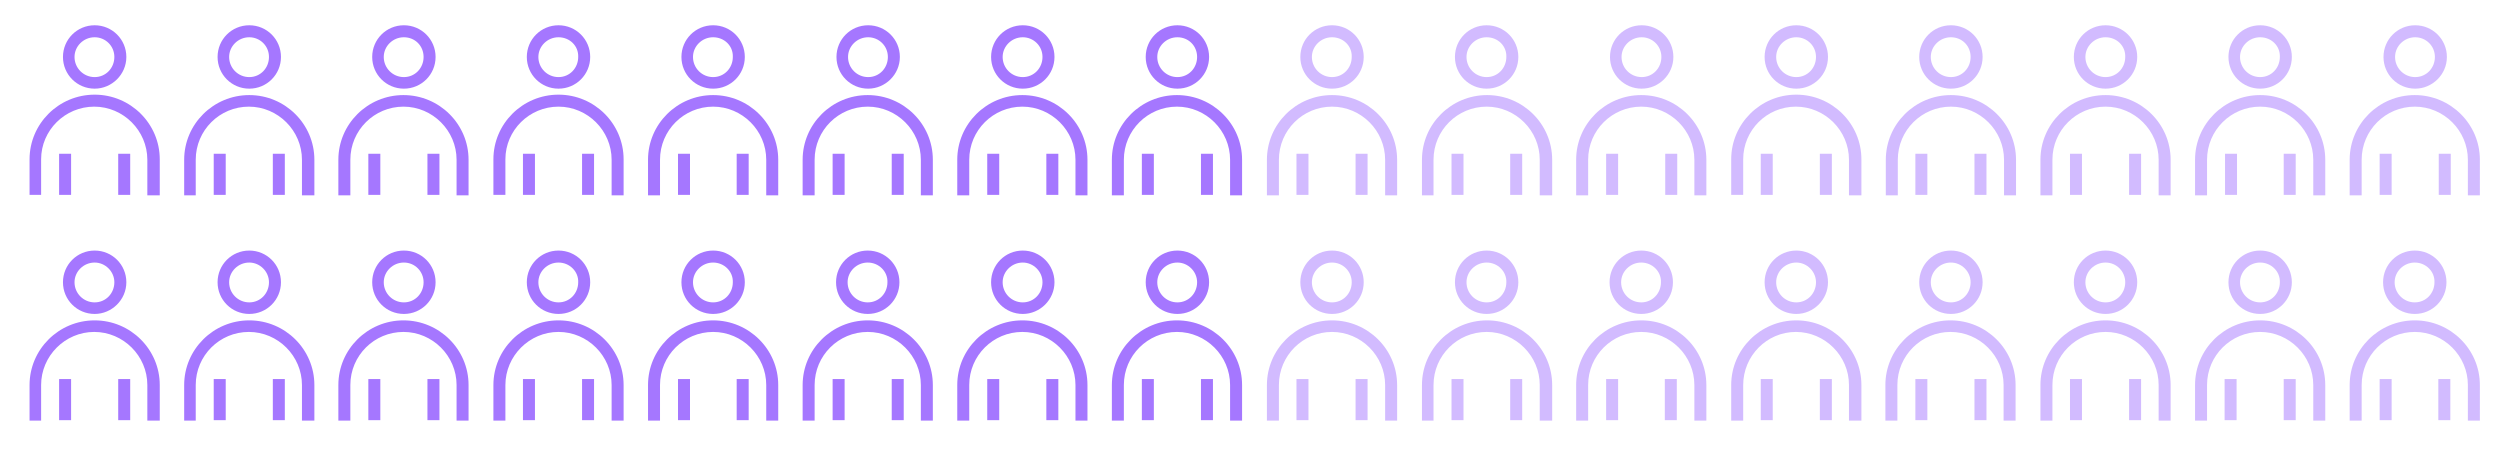
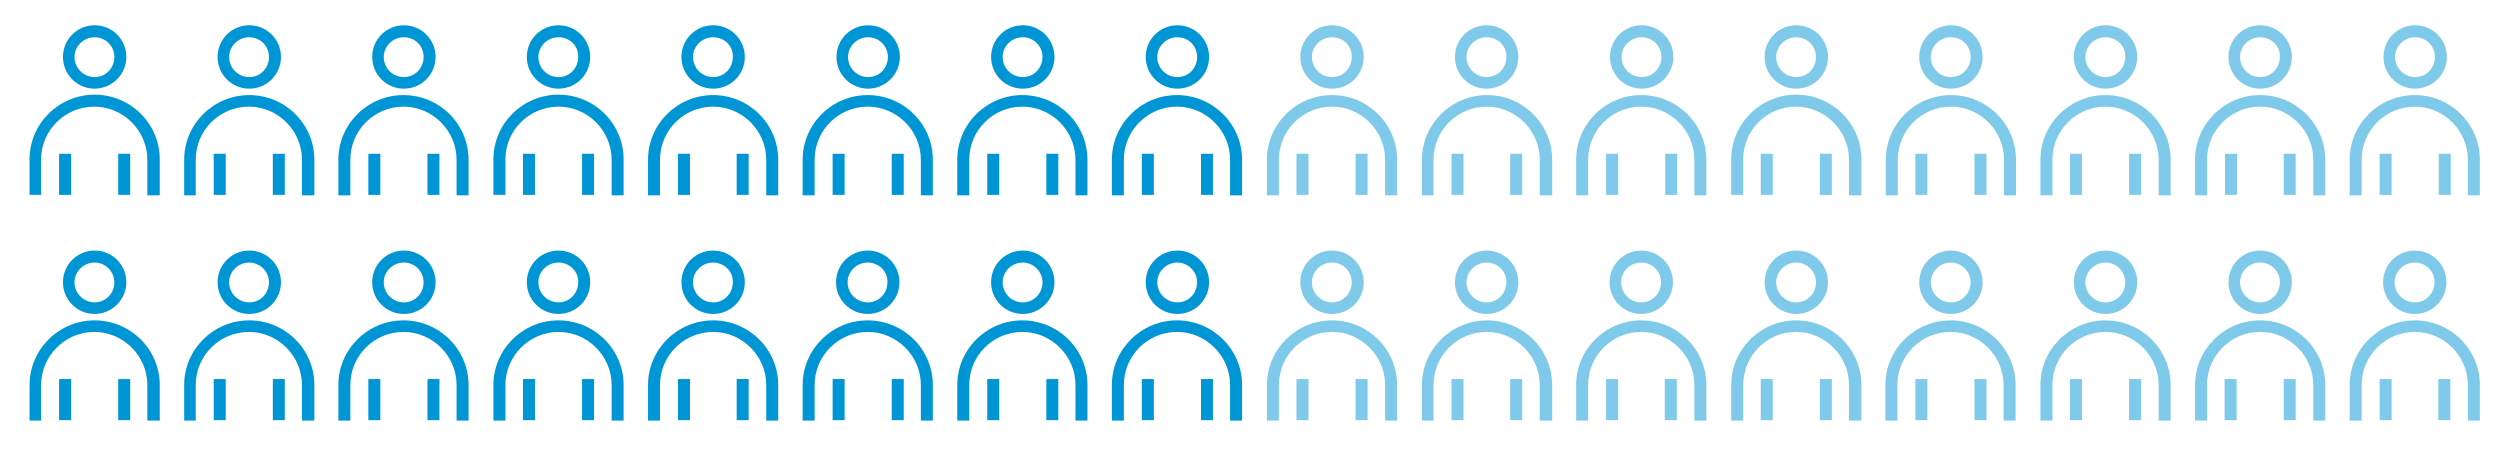
<svg xmlns="http://www.w3.org/2000/svg" version="1.1" id="Layer_1" x="0px" y="0px" viewBox="0 0 583.7 104.7" style="enable-background:new 0 0 583.7 104.7;" xml:space="preserve">
  <style type="text/css">
- 	.st0{fill:#a577ff;}
+ 	.st0{fill:#0096D6;}
	.st1{opacity:0.5;}
</style>
  <g>
    <path class="st0" d="M22.1,20.7c-4.1,0-7.4-3.3-7.4-7.4c0-4.1,3.3-7.4,7.4-7.4c4.1,0,7.4,3.3,7.4,7.4   C29.5,17.4,26.1,20.7,22.1,20.7z M22.1,8.7c-2.6,0-4.7,2.1-4.7,4.6c0,2.6,2.1,4.7,4.7,4.7c2.6,0,4.6-2.1,4.6-4.7   C26.7,10.7,24.6,8.7,22.1,8.7z" />
    <path class="st0" d="M37.2,45.6h-2.8v-8.3c0-6.8-5.6-12.4-12.4-12.4S9.6,30.4,9.6,37.2v8.3H6.9v-8.3c0-8.3,6.8-15.1,15.2-15.1   c8.4,0,15.2,6.8,15.2,15.1V45.6z" />
    <rect x="27.6" y="35.9" class="st0" width="2.8" height="9.6" />
    <rect x="13.8" y="35.9" class="st0" width="2.8" height="9.6" />
  </g>
  <g>
    <path class="st0" d="M58.2,20.7c-4.1,0-7.4-3.3-7.4-7.4c0-4.1,3.3-7.4,7.4-7.4c4.1,0,7.4,3.3,7.4,7.4   C65.6,17.4,62.3,20.7,58.2,20.7z M58.2,8.7c-2.6,0-4.7,2.1-4.7,4.6c0,2.6,2.1,4.7,4.7,4.7c2.6,0,4.6-2.1,4.6-4.7   C62.8,10.7,60.7,8.7,58.2,8.7z" />
    <path class="st0" d="M73.3,45.6h-2.8v-8.3c0-6.8-5.6-12.4-12.4-12.4s-12.4,5.5-12.4,12.4v8.3H43v-8.3c0-8.3,6.8-15.1,15.2-15.1   c8.4,0,15.2,6.8,15.2,15.1V45.6z" />
    <rect x="63.7" y="35.9" class="st0" width="2.8" height="9.6" />
    <rect x="49.9" y="35.9" class="st0" width="2.8" height="9.6" />
  </g>
  <g>
    <path class="st0" d="M94.3,20.7c-4.1,0-7.4-3.3-7.4-7.4c0-4.1,3.3-7.4,7.4-7.4c4.1,0,7.4,3.3,7.4,7.4   C101.7,17.4,98.4,20.7,94.3,20.7z M94.3,8.7c-2.6,0-4.7,2.1-4.7,4.6c0,2.6,2.1,4.7,4.7,4.7c2.6,0,4.6-2.1,4.6-4.7   C98.9,10.7,96.9,8.7,94.3,8.7z" />
    <path class="st0" d="M109.4,45.6h-2.8v-8.3c0-6.8-5.6-12.4-12.4-12.4c-6.8,0-12.4,5.5-12.4,12.4v8.3h-2.8v-8.3   c0-8.3,6.8-15.1,15.2-15.1c8.4,0,15.2,6.8,15.2,15.1V45.6z" />
    <rect x="99.8" y="35.9" class="st0" width="2.8" height="9.6" />
    <rect x="86" y="35.9" class="st0" width="2.8" height="9.6" />
  </g>
  <g>
    <path class="st0" d="M130.4,20.7c-4.1,0-7.4-3.3-7.4-7.4c0-4.1,3.3-7.4,7.4-7.4c4.1,0,7.4,3.3,7.4,7.4   C137.8,17.4,134.5,20.7,130.4,20.7z M130.4,8.7c-2.6,0-4.7,2.1-4.7,4.6c0,2.6,2.1,4.7,4.7,4.7c2.6,0,4.6-2.1,4.6-4.7   C135.1,10.7,133,8.7,130.4,8.7z" />
    <path class="st0" d="M145.6,45.6h-2.8v-8.3c0-6.8-5.6-12.4-12.4-12.4S118,30.4,118,37.2v8.3h-2.8v-8.3c0-8.3,6.8-15.1,15.2-15.1   c8.4,0,15.2,6.8,15.2,15.1V45.6z" />
    <rect x="135.9" y="35.9" class="st0" width="2.8" height="9.6" />
    <rect x="122.1" y="35.9" class="st0" width="2.8" height="9.6" />
  </g>
  <g>
    <path class="st0" d="M166.5,20.7c-4.1,0-7.4-3.3-7.4-7.4c0-4.1,3.3-7.4,7.4-7.4c4.1,0,7.4,3.3,7.4,7.4   C173.9,17.4,170.6,20.7,166.5,20.7z M166.5,8.7c-2.6,0-4.7,2.1-4.7,4.6c0,2.6,2.1,4.7,4.7,4.7c2.6,0,4.6-2.1,4.6-4.7   C171.2,10.7,169.1,8.7,166.5,8.7z" />
    <path class="st0" d="M181.7,45.6h-2.8v-8.3c0-6.8-5.6-12.4-12.4-12.4s-12.4,5.5-12.4,12.4v8.3h-2.8v-8.3c0-8.3,6.8-15.1,15.2-15.1   c8.4,0,15.2,6.8,15.2,15.1V45.6z" />
    <rect x="172" y="35.9" class="st0" width="2.8" height="9.6" />
    <rect x="158.3" y="35.9" class="st0" width="2.8" height="9.6" />
  </g>
  <g>
    <path class="st0" d="M202.7,20.7c-4.1,0-7.4-3.3-7.4-7.4c0-4.1,3.3-7.4,7.4-7.4c4.1,0,7.4,3.3,7.4,7.4   C210.1,17.4,206.7,20.7,202.7,20.7z M202.7,8.7c-2.6,0-4.7,2.1-4.7,4.6c0,2.6,2.1,4.7,4.7,4.7c2.6,0,4.6-2.1,4.6-4.7   C207.3,10.7,205.2,8.7,202.7,8.7z" />
    <path class="st0" d="M217.8,45.6h-2.8v-8.3c0-6.8-5.6-12.4-12.4-12.4s-12.4,5.5-12.4,12.4v8.3h-2.8v-8.3c0-8.3,6.8-15.1,15.2-15.1   c8.4,0,15.2,6.8,15.2,15.1V45.6z" />
    <rect x="208.2" y="35.9" class="st0" width="2.8" height="9.6" />
    <rect x="194.4" y="35.9" class="st0" width="2.8" height="9.6" />
  </g>
  <g>
    <path class="st0" d="M274.9,20.7c-4.1,0-7.4-3.3-7.4-7.4c0-4.1,3.3-7.4,7.4-7.4c4.1,0,7.4,3.3,7.4,7.4   C282.3,17.4,279,20.7,274.9,20.7z M274.9,8.7c-2.6,0-4.7,2.1-4.7,4.6c0,2.6,2.1,4.7,4.7,4.7c2.6,0,4.6-2.1,4.6-4.7   C279.5,10.7,277.5,8.7,274.9,8.7z" />
    <path class="st0" d="M290,45.6h-2.8v-8.3c0-6.8-5.6-12.4-12.4-12.4s-12.4,5.5-12.4,12.4v8.3h-2.8v-8.3c0-8.3,6.8-15.1,15.2-15.1   c8.4,0,15.2,6.8,15.2,15.1V45.6z" />
    <rect x="280.4" y="35.9" class="st0" width="2.8" height="9.6" />
    <rect x="266.6" y="35.9" class="st0" width="2.8" height="9.6" />
  </g>
  <g class="st1">
    <path class="st0" d="M383.3,20.7c-4.1,0-7.4-3.3-7.4-7.4c0-4.1,3.3-7.4,7.4-7.4c4.1,0,7.4,3.3,7.4,7.4   C390.7,17.4,387.3,20.7,383.3,20.7z M383.3,8.7c-2.6,0-4.7,2.1-4.7,4.6c0,2.6,2.1,4.7,4.7,4.7c2.6,0,4.6-2.1,4.6-4.7   C387.9,10.7,385.8,8.7,383.3,8.7z" />
    <path class="st0" d="M398.4,45.6h-2.8v-8.3c0-6.8-5.6-12.4-12.4-12.4s-12.4,5.5-12.4,12.4v8.3h-2.8v-8.3c0-8.3,6.8-15.1,15.2-15.1   c8.4,0,15.2,6.8,15.2,15.1V45.6z" />
    <rect x="388.8" y="35.9" class="st0" width="2.8" height="9.6" />
    <rect x="375" y="35.9" class="st0" width="2.8" height="9.6" />
  </g>
  <g class="st1">
    <path class="st0" d="M419.4,20.7c-4.1,0-7.4-3.3-7.4-7.4c0-4.1,3.3-7.4,7.4-7.4c4.1,0,7.4,3.3,7.4,7.4   C426.8,17.4,423.5,20.7,419.4,20.7z M419.4,8.7c-2.6,0-4.7,2.1-4.7,4.6c0,2.6,2.1,4.7,4.7,4.7c2.6,0,4.6-2.1,4.6-4.7   C424,10.7,421.9,8.7,419.4,8.7z" />
    <path class="st0" d="M434.5,45.6h-2.8v-8.3c0-6.8-5.6-12.4-12.4-12.4S407,30.4,407,37.2v8.3h-2.8v-8.3c0-8.3,6.8-15.1,15.2-15.1   c8.4,0,15.2,6.8,15.2,15.1V45.6z" />
    <rect x="424.9" y="35.9" class="st0" width="2.8" height="9.6" />
    <rect x="411.1" y="35.9" class="st0" width="2.8" height="9.6" />
  </g>
  <g class="st1">
    <path class="st0" d="M527.7,20.7c-4.1,0-7.4-3.3-7.4-7.4c0-4.1,3.3-7.4,7.4-7.4c4.1,0,7.4,3.3,7.4,7.4   C535.1,17.4,531.8,20.7,527.7,20.7z M527.7,8.7c-2.6,0-4.7,2.1-4.7,4.6c0,2.6,2.1,4.7,4.7,4.7c2.6,0,4.6-2.1,4.6-4.7   C532.4,10.7,530.3,8.7,527.7,8.7z" />
    <path class="st0" d="M542.9,45.6h-2.8v-8.3c0-6.8-5.6-12.4-12.4-12.4c-6.8,0-12.4,5.5-12.4,12.4v8.3h-2.8v-8.3   c0-8.3,6.8-15.1,15.2-15.1c8.4,0,15.2,6.8,15.2,15.1V45.6z" />
    <rect x="533.2" y="35.9" class="st0" width="2.8" height="9.6" />
    <rect x="519.5" y="35.9" class="st0" width="2.8" height="9.6" />
  </g>
  <g>
    <path class="st0" d="M238.8,20.7c-4.1,0-7.4-3.3-7.4-7.4c0-4.1,3.3-7.4,7.4-7.4c4.1,0,7.4,3.3,7.4,7.4   C246.2,17.4,242.9,20.7,238.8,20.7z M238.8,8.7c-2.6,0-4.7,2.1-4.7,4.6c0,2.6,2.1,4.7,4.7,4.7c2.6,0,4.6-2.1,4.6-4.7   C243.4,10.7,241.3,8.7,238.8,8.7z" />
    <path class="st0" d="M253.9,45.6h-2.8v-8.3c0-6.8-5.6-12.4-12.4-12.4s-12.4,5.5-12.4,12.4v8.3h-2.8v-8.3c0-8.3,6.8-15.1,15.2-15.1   c8.4,0,15.2,6.8,15.2,15.1V45.6z" />
    <rect x="244.3" y="35.9" class="st0" width="2.8" height="9.6" />
    <rect x="230.5" y="35.9" class="st0" width="2.8" height="9.6" />
  </g>
  <g class="st1">
    <path class="st0" d="M311,20.7c-4.1,0-7.4-3.3-7.4-7.4c0-4.1,3.3-7.4,7.4-7.4c4.1,0,7.4,3.3,7.4,7.4   C318.4,17.4,315.1,20.7,311,20.7z M311,8.7c-2.6,0-4.7,2.1-4.7,4.6c0,2.6,2.1,4.7,4.7,4.7c2.6,0,4.6-2.1,4.6-4.7   C315.7,10.7,313.6,8.7,311,8.7z" />
    <path class="st0" d="M326.2,45.6h-2.8v-8.3c0-6.8-5.6-12.4-12.4-12.4s-12.4,5.5-12.4,12.4v8.3h-2.8v-8.3c0-8.3,6.8-15.1,15.2-15.1   c8.4,0,15.2,6.8,15.2,15.1V45.6z" />
    <rect x="316.5" y="35.9" class="st0" width="2.8" height="9.6" />
    <rect x="302.7" y="35.9" class="st0" width="2.8" height="9.6" />
  </g>
  <g class="st1">
    <path class="st0" d="M491.6,20.7c-4.1,0-7.4-3.3-7.4-7.4c0-4.1,3.3-7.4,7.4-7.4c4.1,0,7.4,3.3,7.4,7.4   C499,17.4,495.7,20.7,491.6,20.7z M491.6,8.7c-2.6,0-4.7,2.1-4.7,4.6c0,2.6,2.1,4.7,4.7,4.7c2.6,0,4.6-2.1,4.6-4.7   C496.3,10.7,494.2,8.7,491.6,8.7z" />
    <path class="st0" d="M506.8,45.6H504v-8.3c0-6.8-5.6-12.4-12.4-12.4s-12.4,5.5-12.4,12.4v8.3h-2.8v-8.3c0-8.3,6.8-15.1,15.2-15.1   c8.4,0,15.2,6.8,15.2,15.1V45.6z" />
    <rect x="497.1" y="35.9" class="st0" width="2.8" height="9.6" />
    <rect x="483.3" y="35.9" class="st0" width="2.8" height="9.6" />
  </g>
  <g class="st1">
    <path class="st0" d="M563.9,20.7c-4.1,0-7.4-3.3-7.4-7.4c0-4.1,3.3-7.4,7.4-7.4c4.1,0,7.4,3.3,7.4,7.4   C571.3,17.4,567.9,20.7,563.9,20.7z M563.9,8.7c-2.6,0-4.7,2.1-4.7,4.6c0,2.6,2.1,4.7,4.7,4.7c2.6,0,4.6-2.1,4.6-4.7   C568.5,10.7,566.4,8.7,563.9,8.7z" />
    <path class="st0" d="M579,45.6h-2.8v-8.3c0-6.8-5.6-12.4-12.4-12.4c-6.8,0-12.4,5.5-12.4,12.4v8.3h-2.8v-8.3   c0-8.3,6.8-15.1,15.2-15.1c8.4,0,15.2,6.8,15.2,15.1V45.6z" />
    <rect x="569.4" y="35.9" class="st0" width="2.8" height="9.6" />
    <rect x="555.6" y="35.9" class="st0" width="2.8" height="9.6" />
  </g>
  <g class="st1">
    <path class="st0" d="M455.5,20.7c-4.1,0-7.4-3.3-7.4-7.4c0-4.1,3.3-7.4,7.4-7.4c4.1,0,7.4,3.3,7.4,7.4   C462.9,17.4,459.6,20.7,455.5,20.7z M455.5,8.7c-2.6,0-4.7,2.1-4.7,4.6c0,2.6,2.1,4.7,4.7,4.7c2.6,0,4.6-2.1,4.6-4.7   C460.1,10.7,458.1,8.7,455.5,8.7z" />
    <path class="st0" d="M470.7,45.6h-2.8v-8.3c0-6.8-5.6-12.4-12.4-12.4s-12.4,5.5-12.4,12.4v8.3h-2.8v-8.3c0-8.3,6.8-15.1,15.2-15.1   c8.4,0,15.2,6.8,15.2,15.1V45.6z" />
    <rect x="461" y="35.9" class="st0" width="2.8" height="9.6" />
    <rect x="447.2" y="35.9" class="st0" width="2.8" height="9.6" />
  </g>
  <g class="st1">
    <path class="st0" d="M347.1,20.7c-4.1,0-7.4-3.3-7.4-7.4c0-4.1,3.3-7.4,7.4-7.4c4.1,0,7.4,3.3,7.4,7.4   C354.5,17.4,351.2,20.7,347.1,20.7z M347.1,8.7c-2.6,0-4.7,2.1-4.7,4.6c0,2.6,2.1,4.7,4.7,4.7c2.6,0,4.6-2.1,4.6-4.7   C351.8,10.7,349.7,8.7,347.1,8.7z" />
    <path class="st0" d="M362.3,45.6h-2.8v-8.3c0-6.8-5.6-12.4-12.4-12.4s-12.4,5.5-12.4,12.4v8.3H332v-8.3c0-8.3,6.8-15.1,15.2-15.1   c8.4,0,15.2,6.8,15.2,15.1V45.6z" />
    <rect x="352.6" y="35.9" class="st0" width="2.8" height="9.6" />
    <rect x="338.9" y="35.9" class="st0" width="2.8" height="9.6" />
  </g>
  <g>
    <path class="st0" d="M22.1,73.3c-4.1,0-7.4-3.3-7.4-7.4c0-4.1,3.3-7.4,7.4-7.4c4.1,0,7.4,3.3,7.4,7.4C29.5,70,26.1,73.3,22.1,73.3z    M22.1,61.3c-2.6,0-4.7,2.1-4.7,4.6c0,2.6,2.1,4.7,4.7,4.7c2.6,0,4.6-2.1,4.6-4.7C26.7,63.4,24.6,61.3,22.1,61.3z" />
    <path class="st0" d="M37.2,98.2h-2.8v-8.3c0-6.8-5.6-12.4-12.4-12.4S9.6,83.1,9.6,89.9v8.3H6.9v-8.3c0-8.3,6.8-15.1,15.2-15.1   c8.4,0,15.2,6.8,15.2,15.1V98.2z" />
    <rect x="27.6" y="88.5" class="st0" width="2.8" height="9.6" />
    <rect x="13.8" y="88.5" class="st0" width="2.8" height="9.6" />
  </g>
  <g>
    <path class="st0" d="M58.2,73.3c-4.1,0-7.4-3.3-7.4-7.4c0-4.1,3.3-7.4,7.4-7.4c4.1,0,7.4,3.3,7.4,7.4C65.6,70,62.3,73.3,58.2,73.3z    M58.2,61.3c-2.6,0-4.7,2.1-4.7,4.6c0,2.6,2.1,4.7,4.7,4.7c2.6,0,4.6-2.1,4.6-4.7C62.8,63.4,60.7,61.3,58.2,61.3z" />
    <path class="st0" d="M73.3,98.2h-2.8v-8.3c0-6.8-5.6-12.4-12.4-12.4c-6.8,0-12.4,5.5-12.4,12.4v8.3H43v-8.3   c0-8.3,6.8-15.1,15.2-15.1c8.4,0,15.2,6.8,15.2,15.1V98.2z" />
    <rect x="63.7" y="88.5" class="st0" width="2.8" height="9.6" />
    <rect x="49.9" y="88.5" class="st0" width="2.8" height="9.6" />
  </g>
  <g>
    <path class="st0" d="M94.3,73.3c-4.1,0-7.4-3.3-7.4-7.4c0-4.1,3.3-7.4,7.4-7.4c4.1,0,7.4,3.3,7.4,7.4C101.7,70,98.4,73.3,94.3,73.3   z M94.3,61.3c-2.6,0-4.7,2.1-4.7,4.6c0,2.6,2.1,4.7,4.7,4.7c2.6,0,4.6-2.1,4.6-4.7C98.9,63.4,96.9,61.3,94.3,61.3z" />
    <path class="st0" d="M109.4,98.2h-2.8v-8.3c0-6.8-5.6-12.4-12.4-12.4c-6.8,0-12.4,5.5-12.4,12.4v8.3h-2.8v-8.3   c0-8.3,6.8-15.1,15.2-15.1c8.4,0,15.2,6.8,15.2,15.1V98.2z" />
    <rect x="99.8" y="88.5" class="st0" width="2.8" height="9.6" />
    <rect x="86" y="88.5" class="st0" width="2.8" height="9.6" />
  </g>
  <g>
    <path class="st0" d="M130.4,73.3c-4.1,0-7.4-3.3-7.4-7.4c0-4.1,3.3-7.4,7.4-7.4c4.1,0,7.4,3.3,7.4,7.4   C137.8,70,134.5,73.3,130.4,73.3z M130.4,61.3c-2.6,0-4.7,2.1-4.7,4.6c0,2.6,2.1,4.7,4.7,4.7c2.6,0,4.6-2.1,4.6-4.7   C135.1,63.4,133,61.3,130.4,61.3z" />
    <path class="st0" d="M145.6,98.2h-2.8v-8.3c0-6.8-5.6-12.4-12.4-12.4S118,83.1,118,89.9v8.3h-2.8v-8.3c0-8.3,6.8-15.1,15.2-15.1   c8.4,0,15.2,6.8,15.2,15.1V98.2z" />
    <rect x="135.9" y="88.5" class="st0" width="2.8" height="9.6" />
    <rect x="122.1" y="88.5" class="st0" width="2.8" height="9.6" />
  </g>
  <g>
    <path class="st0" d="M166.5,73.3c-4.1,0-7.4-3.3-7.4-7.4c0-4.1,3.3-7.4,7.4-7.4c4.1,0,7.4,3.3,7.4,7.4   C173.9,70,170.6,73.3,166.5,73.3z M166.5,61.3c-2.6,0-4.7,2.1-4.7,4.6c0,2.6,2.1,4.7,4.7,4.7c2.6,0,4.6-2.1,4.6-4.7   C171.2,63.4,169.1,61.3,166.5,61.3z" />
    <path class="st0" d="M181.7,98.2h-2.8v-8.3c0-6.8-5.6-12.4-12.4-12.4c-6.8,0-12.4,5.5-12.4,12.4v8.3h-2.8v-8.3   c0-8.3,6.8-15.1,15.2-15.1c8.4,0,15.2,6.8,15.2,15.1V98.2z" />
    <rect x="172" y="88.5" class="st0" width="2.8" height="9.6" />
    <rect x="158.3" y="88.5" class="st0" width="2.8" height="9.6" />
  </g>
  <g>
    <path class="st0" d="M202.6,73.3c-4.1,0-7.4-3.3-7.4-7.4c0-4.1,3.3-7.4,7.4-7.4c4.1,0,7.4,3.3,7.4,7.4   C210,70,206.7,73.3,202.6,73.3z M202.6,61.3c-2.6,0-4.7,2.1-4.7,4.6c0,2.6,2.1,4.7,4.7,4.7c2.6,0,4.6-2.1,4.6-4.7   C207.3,63.4,205.2,61.3,202.6,61.3z" />
    <path class="st0" d="M217.8,98.2H215v-8.3c0-6.8-5.6-12.4-12.4-12.4c-6.8,0-12.4,5.5-12.4,12.4v8.3h-2.8v-8.3   c0-8.3,6.8-15.1,15.2-15.1c8.4,0,15.2,6.8,15.2,15.1V98.2z" />
    <rect x="208.2" y="88.5" class="st0" width="2.8" height="9.6" />
    <rect x="194.4" y="88.5" class="st0" width="2.8" height="9.6" />
  </g>
  <g>
    <path class="st0" d="M274.9,73.3c-4.1,0-7.4-3.3-7.4-7.4c0-4.1,3.3-7.4,7.4-7.4c4.1,0,7.4,3.3,7.4,7.4   C282.3,70,279,73.3,274.9,73.3z M274.9,61.3c-2.6,0-4.7,2.1-4.7,4.6c0,2.6,2.1,4.7,4.7,4.7c2.6,0,4.6-2.1,4.6-4.7   C279.5,63.4,277.4,61.3,274.9,61.3z" />
    <path class="st0" d="M290,98.2h-2.8v-8.3c0-6.8-5.6-12.4-12.4-12.4c-6.8,0-12.4,5.5-12.4,12.4v8.3h-2.8v-8.3   c0-8.3,6.8-15.1,15.2-15.1c8.4,0,15.2,6.8,15.2,15.1V98.2z" />
    <rect x="280.4" y="88.5" class="st0" width="2.8" height="9.6" />
    <rect x="266.6" y="88.5" class="st0" width="2.8" height="9.6" />
  </g>
  <g class="st1">
    <path class="st0" d="M383.2,73.3c-4.1,0-7.4-3.3-7.4-7.4c0-4.1,3.3-7.4,7.4-7.4c4.1,0,7.4,3.3,7.4,7.4   C390.6,70,387.3,73.3,383.2,73.3z M383.2,61.3c-2.6,0-4.7,2.1-4.7,4.6c0,2.6,2.1,4.7,4.7,4.7c2.6,0,4.6-2.1,4.6-4.7   C387.9,63.4,385.8,61.3,383.2,61.3z" />
    <path class="st0" d="M398.4,98.2h-2.8v-8.3c0-6.8-5.6-12.4-12.4-12.4c-6.8,0-12.4,5.5-12.4,12.4v8.3h-2.8v-8.3   c0-8.3,6.8-15.1,15.2-15.1c8.4,0,15.2,6.8,15.2,15.1V98.2z" />
    <rect x="388.7" y="88.5" class="st0" width="2.8" height="9.6" />
    <rect x="375" y="88.5" class="st0" width="2.8" height="9.6" />
  </g>
  <g class="st1">
    <path class="st0" d="M419.4,73.3c-4.1,0-7.4-3.3-7.4-7.4c0-4.1,3.3-7.4,7.4-7.4c4.1,0,7.4,3.3,7.4,7.4   C426.8,70,423.4,73.3,419.4,73.3z M419.4,61.3c-2.6,0-4.7,2.1-4.7,4.6c0,2.6,2.1,4.7,4.7,4.7c2.6,0,4.6-2.1,4.6-4.7   C424,63.4,421.9,61.3,419.4,61.3z" />
    <path class="st0" d="M434.5,98.2h-2.8v-8.3c0-6.8-5.6-12.4-12.4-12.4S407,83.1,407,89.9v8.3h-2.8v-8.3c0-8.3,6.8-15.1,15.2-15.1   c8.4,0,15.2,6.8,15.2,15.1V98.2z" />
    <rect x="424.9" y="88.5" class="st0" width="2.8" height="9.6" />
    <rect x="411.1" y="88.5" class="st0" width="2.8" height="9.6" />
  </g>
  <g class="st1">
    <path class="st0" d="M527.7,73.3c-4.1,0-7.4-3.3-7.4-7.4c0-4.1,3.3-7.4,7.4-7.4c4.1,0,7.4,3.3,7.4,7.4   C535.1,70,531.8,73.3,527.7,73.3z M527.7,61.3c-2.6,0-4.7,2.1-4.7,4.6c0,2.6,2.1,4.7,4.7,4.7c2.6,0,4.6-2.1,4.6-4.7   C532.4,63.4,530.3,61.3,527.7,61.3z" />
    <path class="st0" d="M542.9,98.2h-2.8v-8.3c0-6.8-5.6-12.4-12.4-12.4s-12.4,5.5-12.4,12.4v8.3h-2.8v-8.3c0-8.3,6.8-15.1,15.2-15.1   c8.4,0,15.2,6.8,15.2,15.1V98.2z" />
    <rect x="533.2" y="88.5" class="st0" width="2.8" height="9.6" />
    <rect x="519.4" y="88.5" class="st0" width="2.8" height="9.6" />
  </g>
  <g>
    <path class="st0" d="M238.8,73.3c-4.1,0-7.4-3.3-7.4-7.4c0-4.1,3.3-7.4,7.4-7.4c4.1,0,7.4,3.3,7.4,7.4   C246.2,70,242.8,73.3,238.8,73.3z M238.8,61.3c-2.6,0-4.7,2.1-4.7,4.6c0,2.6,2.1,4.7,4.7,4.7c2.6,0,4.6-2.1,4.6-4.7   C243.4,63.4,241.3,61.3,238.8,61.3z" />
    <path class="st0" d="M253.9,98.2h-2.8v-8.3c0-6.8-5.6-12.4-12.4-12.4s-12.4,5.5-12.4,12.4v8.3h-2.8v-8.3c0-8.3,6.8-15.1,15.2-15.1   c8.4,0,15.2,6.8,15.2,15.1V98.2z" />
    <rect x="244.3" y="88.5" class="st0" width="2.8" height="9.6" />
    <rect x="230.5" y="88.5" class="st0" width="2.8" height="9.6" />
  </g>
  <g class="st1">
    <path class="st0" d="M311,73.3c-4.1,0-7.4-3.3-7.4-7.4c0-4.1,3.3-7.4,7.4-7.4c4.1,0,7.4,3.3,7.4,7.4C318.4,70,315.1,73.3,311,73.3z    M311,61.3c-2.6,0-4.7,2.1-4.7,4.6c0,2.6,2.1,4.7,4.7,4.7c2.6,0,4.6-2.1,4.6-4.7C315.6,63.4,313.6,61.3,311,61.3z" />
    <path class="st0" d="M326.2,98.2h-2.8v-8.3c0-6.8-5.6-12.4-12.4-12.4s-12.4,5.5-12.4,12.4v8.3h-2.8v-8.3c0-8.3,6.8-15.1,15.2-15.1   c8.4,0,15.2,6.8,15.2,15.1V98.2z" />
    <rect x="316.5" y="88.5" class="st0" width="2.8" height="9.6" />
    <rect x="302.7" y="88.5" class="st0" width="2.8" height="9.6" />
  </g>
  <g class="st1">
    <path class="st0" d="M491.6,73.3c-4.1,0-7.4-3.3-7.4-7.4c0-4.1,3.3-7.4,7.4-7.4c4.1,0,7.4,3.3,7.4,7.4   C499,70,495.7,73.3,491.6,73.3z M491.6,61.3c-2.6,0-4.7,2.1-4.7,4.6c0,2.6,2.1,4.7,4.7,4.7c2.6,0,4.6-2.1,4.6-4.7   C496.2,63.4,494.2,61.3,491.6,61.3z" />
    <path class="st0" d="M506.7,98.2H504v-8.3c0-6.8-5.6-12.4-12.4-12.4s-12.4,5.5-12.4,12.4v8.3h-2.8v-8.3c0-8.3,6.8-15.1,15.2-15.1   c8.4,0,15.2,6.8,15.2,15.1V98.2z" />
    <rect x="497.1" y="88.5" class="st0" width="2.8" height="9.6" />
    <rect x="483.3" y="88.5" class="st0" width="2.8" height="9.6" />
  </g>
  <g class="st1">
    <path class="st0" d="M563.8,73.3c-4.1,0-7.4-3.3-7.4-7.4c0-4.1,3.3-7.4,7.4-7.4c4.1,0,7.4,3.3,7.4,7.4   C571.2,70,567.9,73.3,563.8,73.3z M563.8,61.3c-2.6,0-4.7,2.1-4.7,4.6c0,2.6,2.1,4.7,4.7,4.7c2.6,0,4.6-2.1,4.6-4.7   C568.5,63.4,566.4,61.3,563.8,61.3z" />
    <path class="st0" d="M579,98.2h-2.8v-8.3c0-6.8-5.6-12.4-12.4-12.4c-6.8,0-12.4,5.5-12.4,12.4v8.3h-2.8v-8.3   c0-8.3,6.8-15.1,15.2-15.1c8.4,0,15.2,6.8,15.2,15.1V98.2z" />
    <rect x="569.3" y="88.5" class="st0" width="2.8" height="9.6" />
    <rect x="555.6" y="88.5" class="st0" width="2.8" height="9.6" />
  </g>
  <g class="st1">
    <path class="st0" d="M455.5,73.3c-4.1,0-7.4-3.3-7.4-7.4c0-4.1,3.3-7.4,7.4-7.4c4.1,0,7.4,3.3,7.4,7.4   C462.9,70,459.6,73.3,455.5,73.3z M455.5,61.3c-2.6,0-4.7,2.1-4.7,4.6c0,2.6,2.1,4.7,4.7,4.7c2.6,0,4.6-2.1,4.6-4.7   C460.1,63.4,458,61.3,455.5,61.3z" />
    <path class="st0" d="M470.6,98.2h-2.8v-8.3c0-6.8-5.6-12.4-12.4-12.4s-12.4,5.5-12.4,12.4v8.3h-2.8v-8.3c0-8.3,6.8-15.1,15.2-15.1   c8.4,0,15.2,6.8,15.2,15.1V98.2z" />
    <rect x="461" y="88.5" class="st0" width="2.8" height="9.6" />
    <rect x="447.2" y="88.5" class="st0" width="2.8" height="9.6" />
  </g>
  <g class="st1">
    <path class="st0" d="M347.1,73.3c-4.1,0-7.4-3.3-7.4-7.4c0-4.1,3.3-7.4,7.4-7.4c4.1,0,7.4,3.3,7.4,7.4   C354.5,70,351.2,73.3,347.1,73.3z M347.1,61.3c-2.6,0-4.7,2.1-4.7,4.6c0,2.6,2.1,4.7,4.7,4.7c2.6,0,4.6-2.1,4.6-4.7   C351.8,63.4,349.7,61.3,347.1,61.3z" />
    <path class="st0" d="M362.3,98.2h-2.8v-8.3c0-6.8-5.6-12.4-12.4-12.4s-12.4,5.5-12.4,12.4v8.3H332v-8.3c0-8.3,6.8-15.1,15.2-15.1   c8.4,0,15.2,6.8,15.2,15.1V98.2z" />
    <rect x="352.6" y="88.5" class="st0" width="2.8" height="9.6" />
    <rect x="338.9" y="88.5" class="st0" width="2.8" height="9.6" />
  </g>
</svg>
